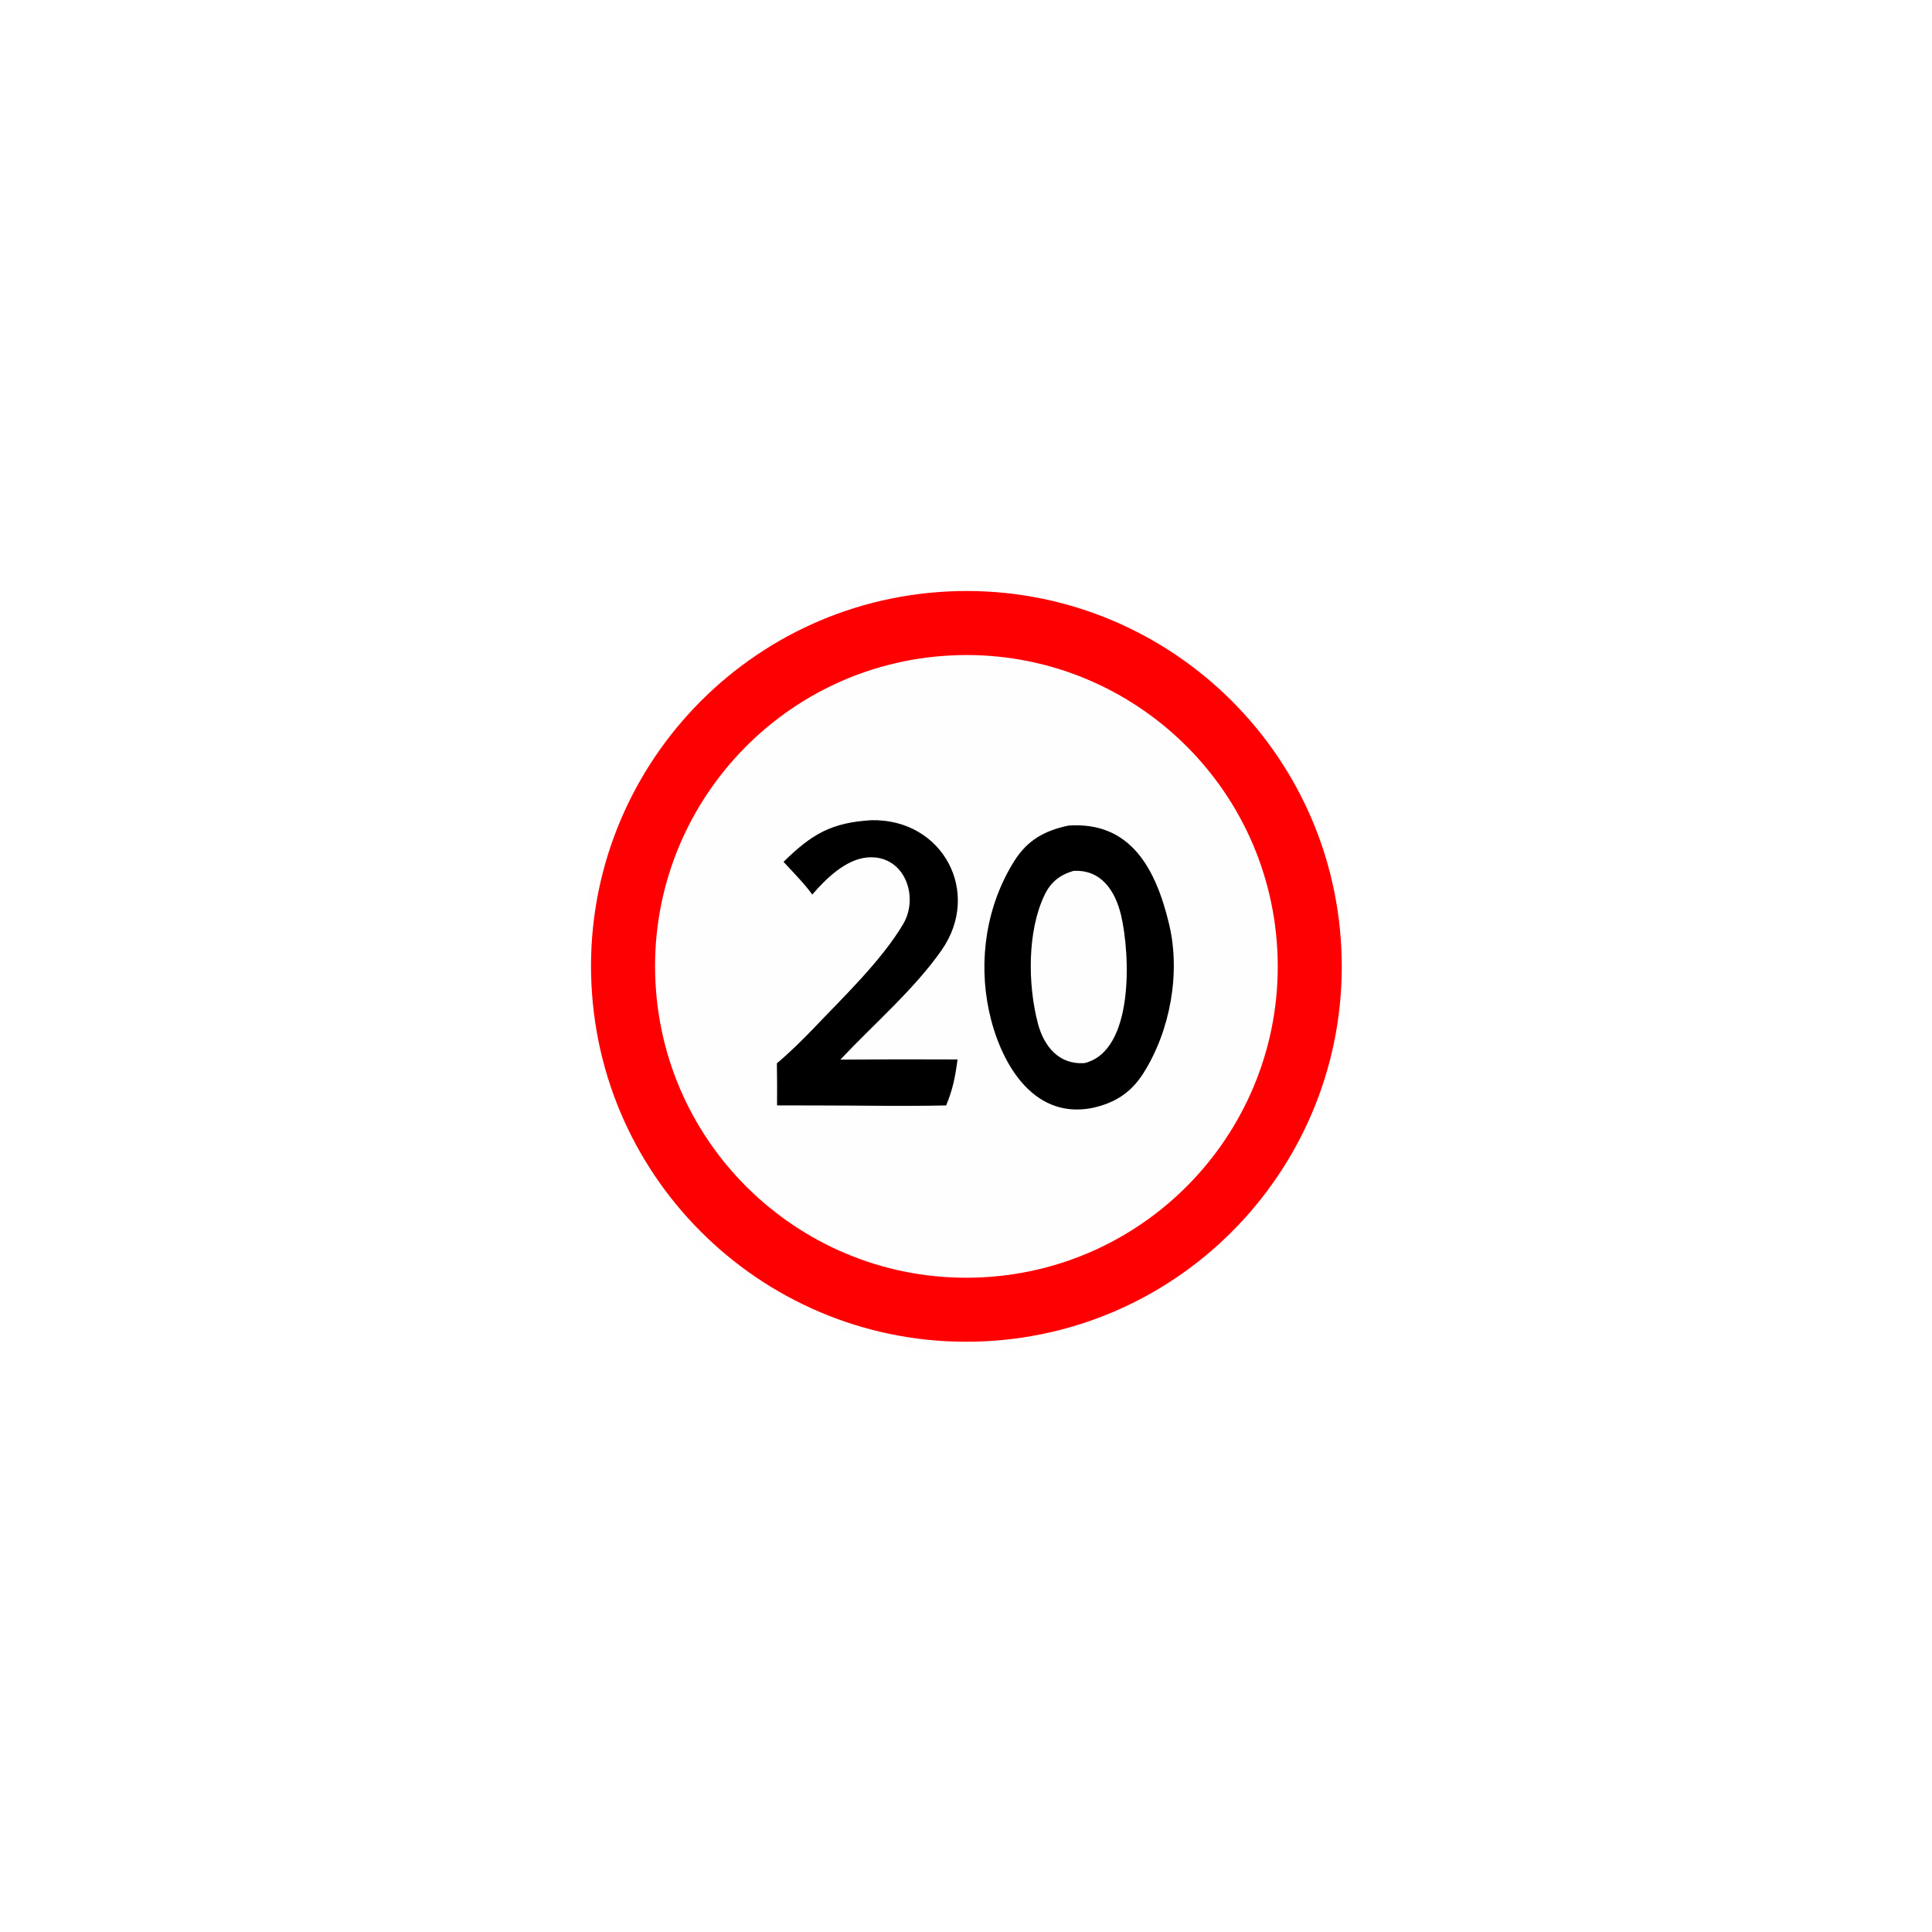
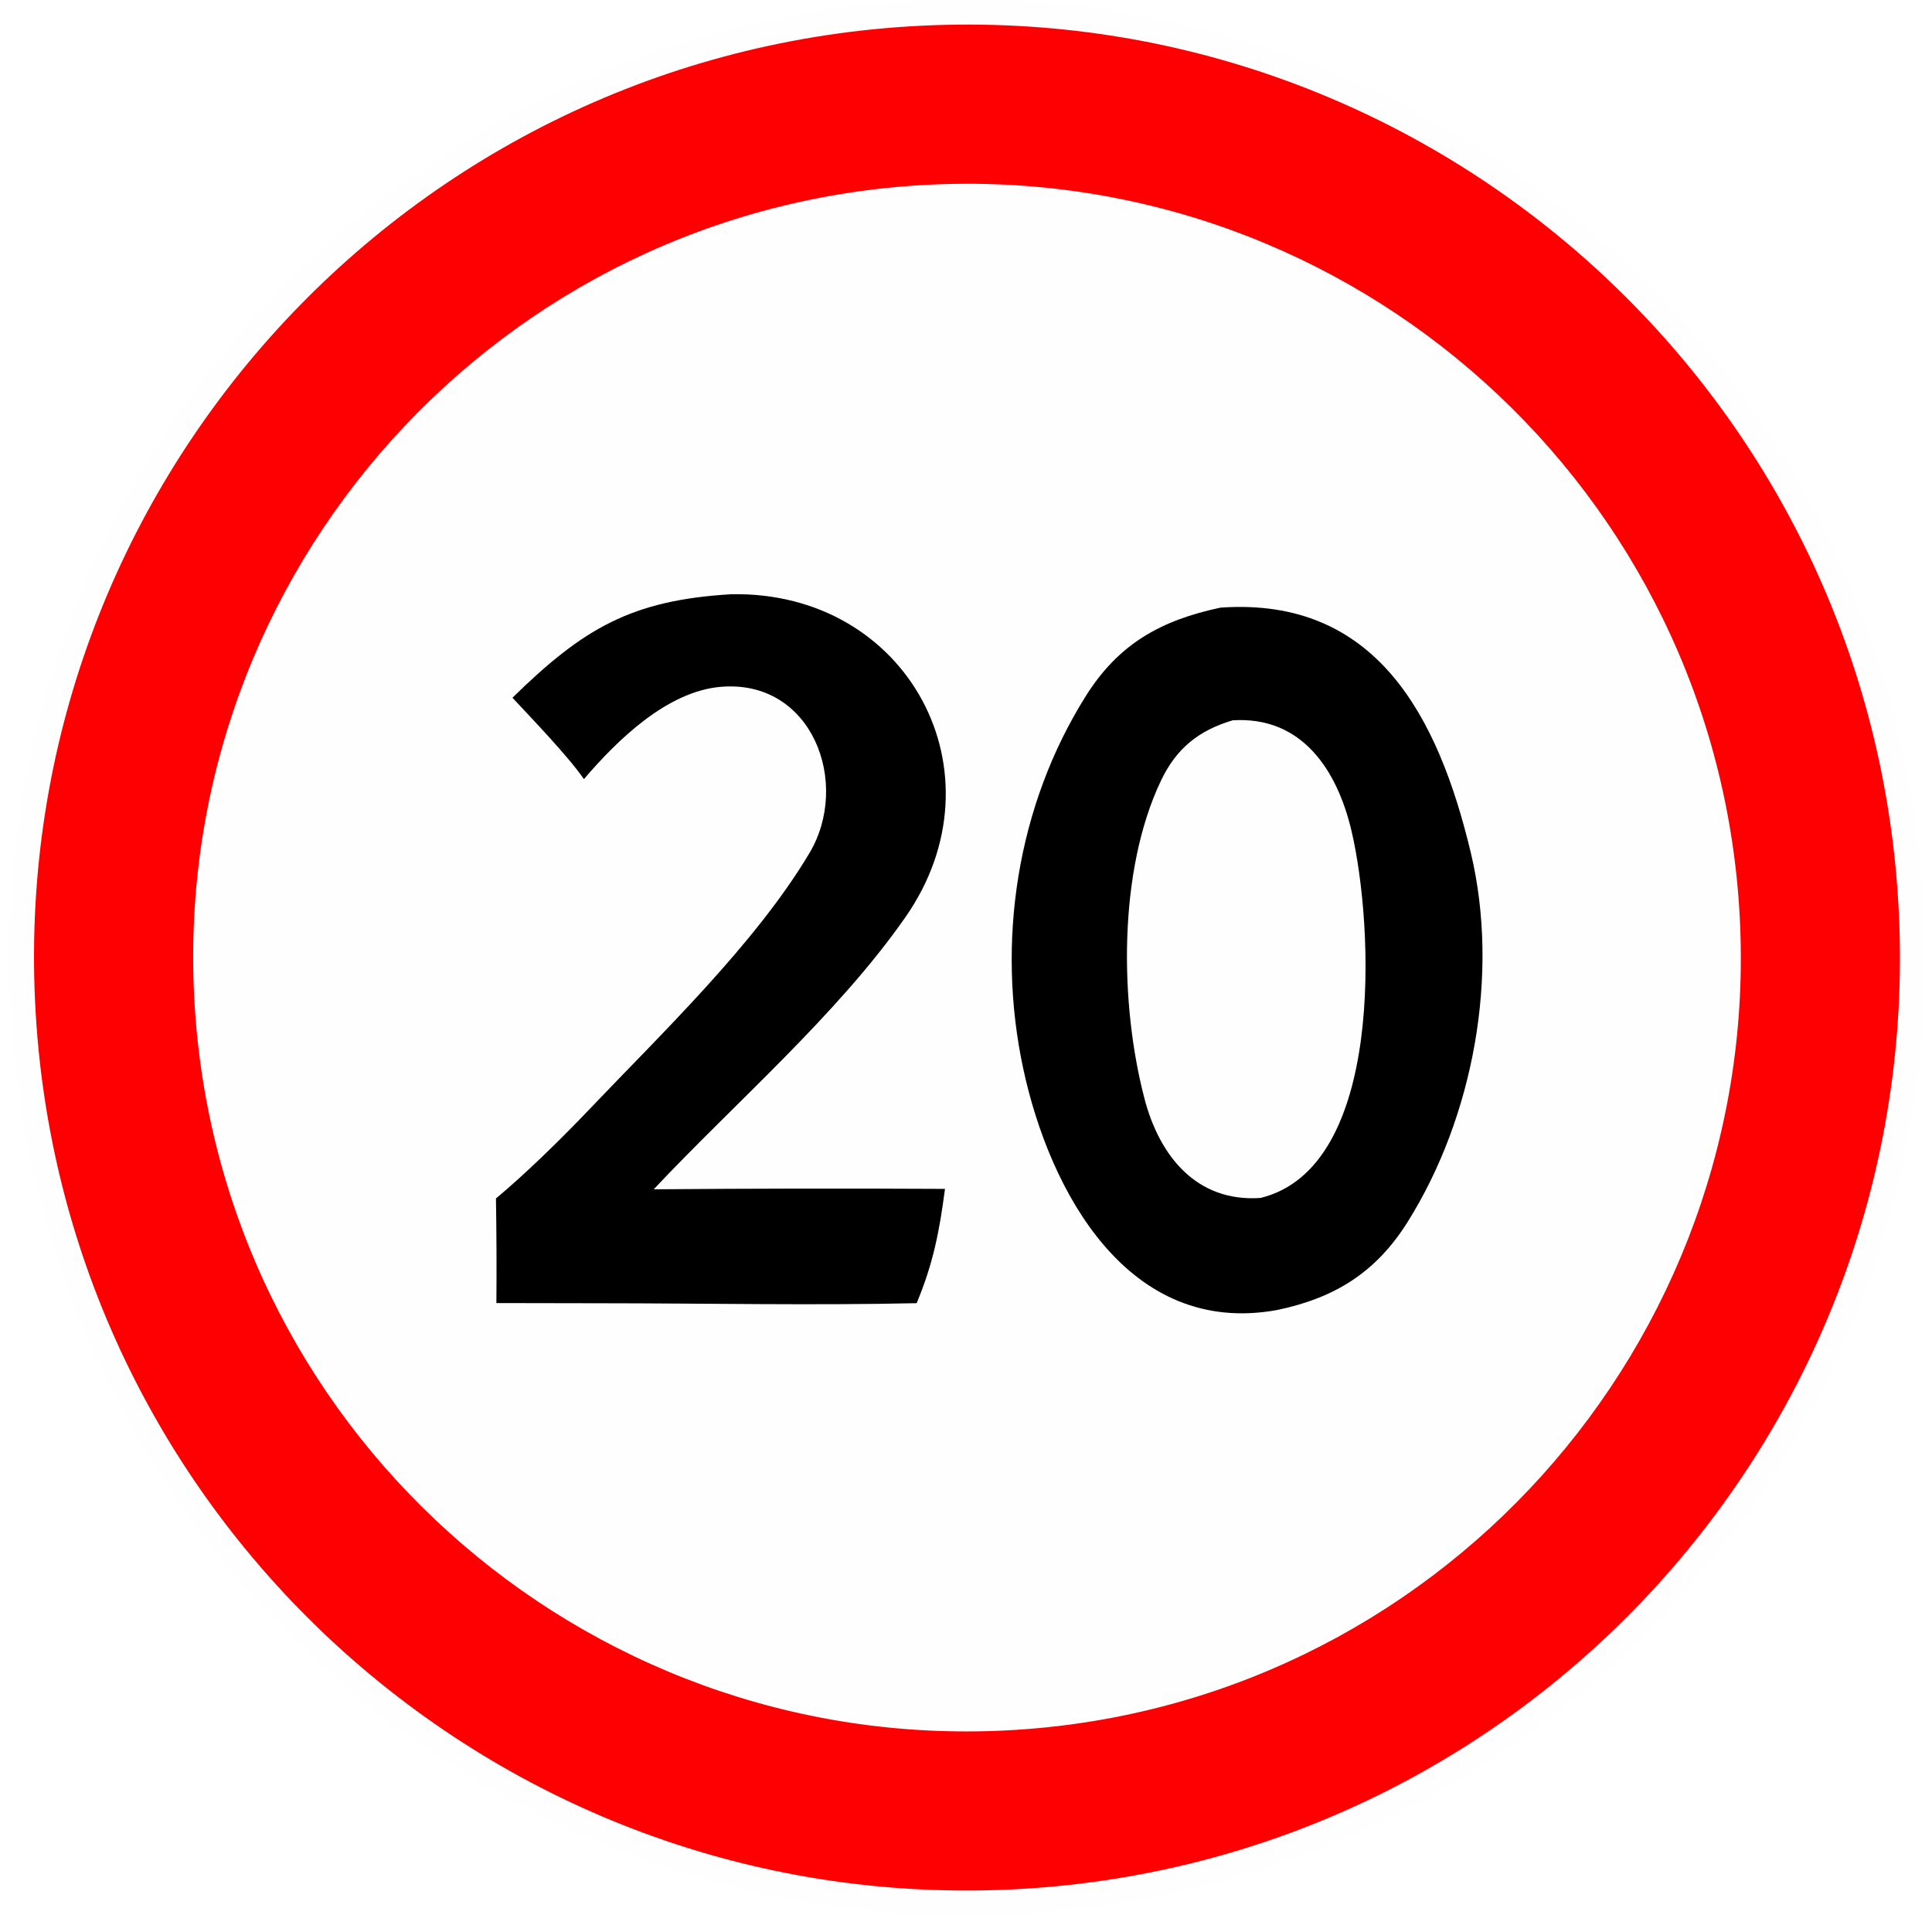
- <svg xmlns="http://www.w3.org/2000/svg" width="512" height="512" viewBox="0 0 512 512" fill="none">
+ <svg xmlns="http://www.w3.org/2000/svg" width="206" height="206" viewBox="153 154 206 206" fill="none">
  <path d="M253.237 154.018C309.587 152.436 356.56 196.812 358.185 253.161C359.81 309.509 315.47 356.519 259.122 358.186C202.714 359.856 155.643 315.459 154.016 259.049C152.39 202.637 196.824 155.601 253.237 154.018Z" fill="#FEFEFE" />
  <path d="M251.288 156.74C306.22 154.077 352.89 196.495 355.47 251.432C358.05 306.367 315.562 352.972 260.623 355.472C205.798 357.965 159.313 315.585 156.738 260.765C154.164 205.946 196.472 159.397 251.288 156.74Z" fill="#FE0002" />
  <path d="M251.768 173.71C297.285 171.313 336.125 206.281 338.503 251.802C340.88 297.322 305.895 336.144 260.372 338.502C214.88 340.857 176.087 305.899 173.711 260.407C171.335 214.916 206.276 176.106 251.768 173.71Z" fill="#FEFEFE" />
  <path d="M283.135 218.789C299.735 217.621 306.36 230.412 309.823 244.909C312.918 257.87 310.115 273.105 303.075 284.313C299.723 289.65 295.36 292.38 289.213 293.673C273.31 296.605 264.903 281.05 262.095 267.908C259.22 254.448 261.403 239.969 268.765 228.231C272.295 222.608 276.82 220.135 283.135 218.789Z" fill="black" />
  <path d="M284.435 230.803C291.82 230.341 295.575 236.111 297.098 242.569C299.5 252.751 300.668 278.486 287.408 281.731C280.625 282.204 276.645 277.314 275.035 271.159C272.385 261.036 272.193 246.895 276.783 237.249C278.44 233.767 280.825 231.884 284.435 230.803Z" fill="#FEFEFE" />
  <path d="M230.991 217.36C249.802 217.002 260.245 236.429 249.551 251.78C242.326 262.152 231.432 271.527 222.701 280.81C233.054 280.725 243.407 280.71 253.76 280.765C253.16 285.32 252.51 288.702 250.738 292.952C239.818 293.2 227.873 292.962 216.875 292.96L205.928 292.94C205.958 289.222 205.942 285.502 205.882 281.785C208.95 279.24 212.881 275.395 215.722 272.407C223.512 264.22 233.56 254.62 239.315 244.946C243.734 237.516 239.616 226.391 229.837 227.235C224.131 227.727 218.833 232.891 215.262 237.073C213.527 234.574 209.759 230.677 207.642 228.395C215.202 220.991 220.345 217.985 230.991 217.36Z" fill="black" />
</svg>
